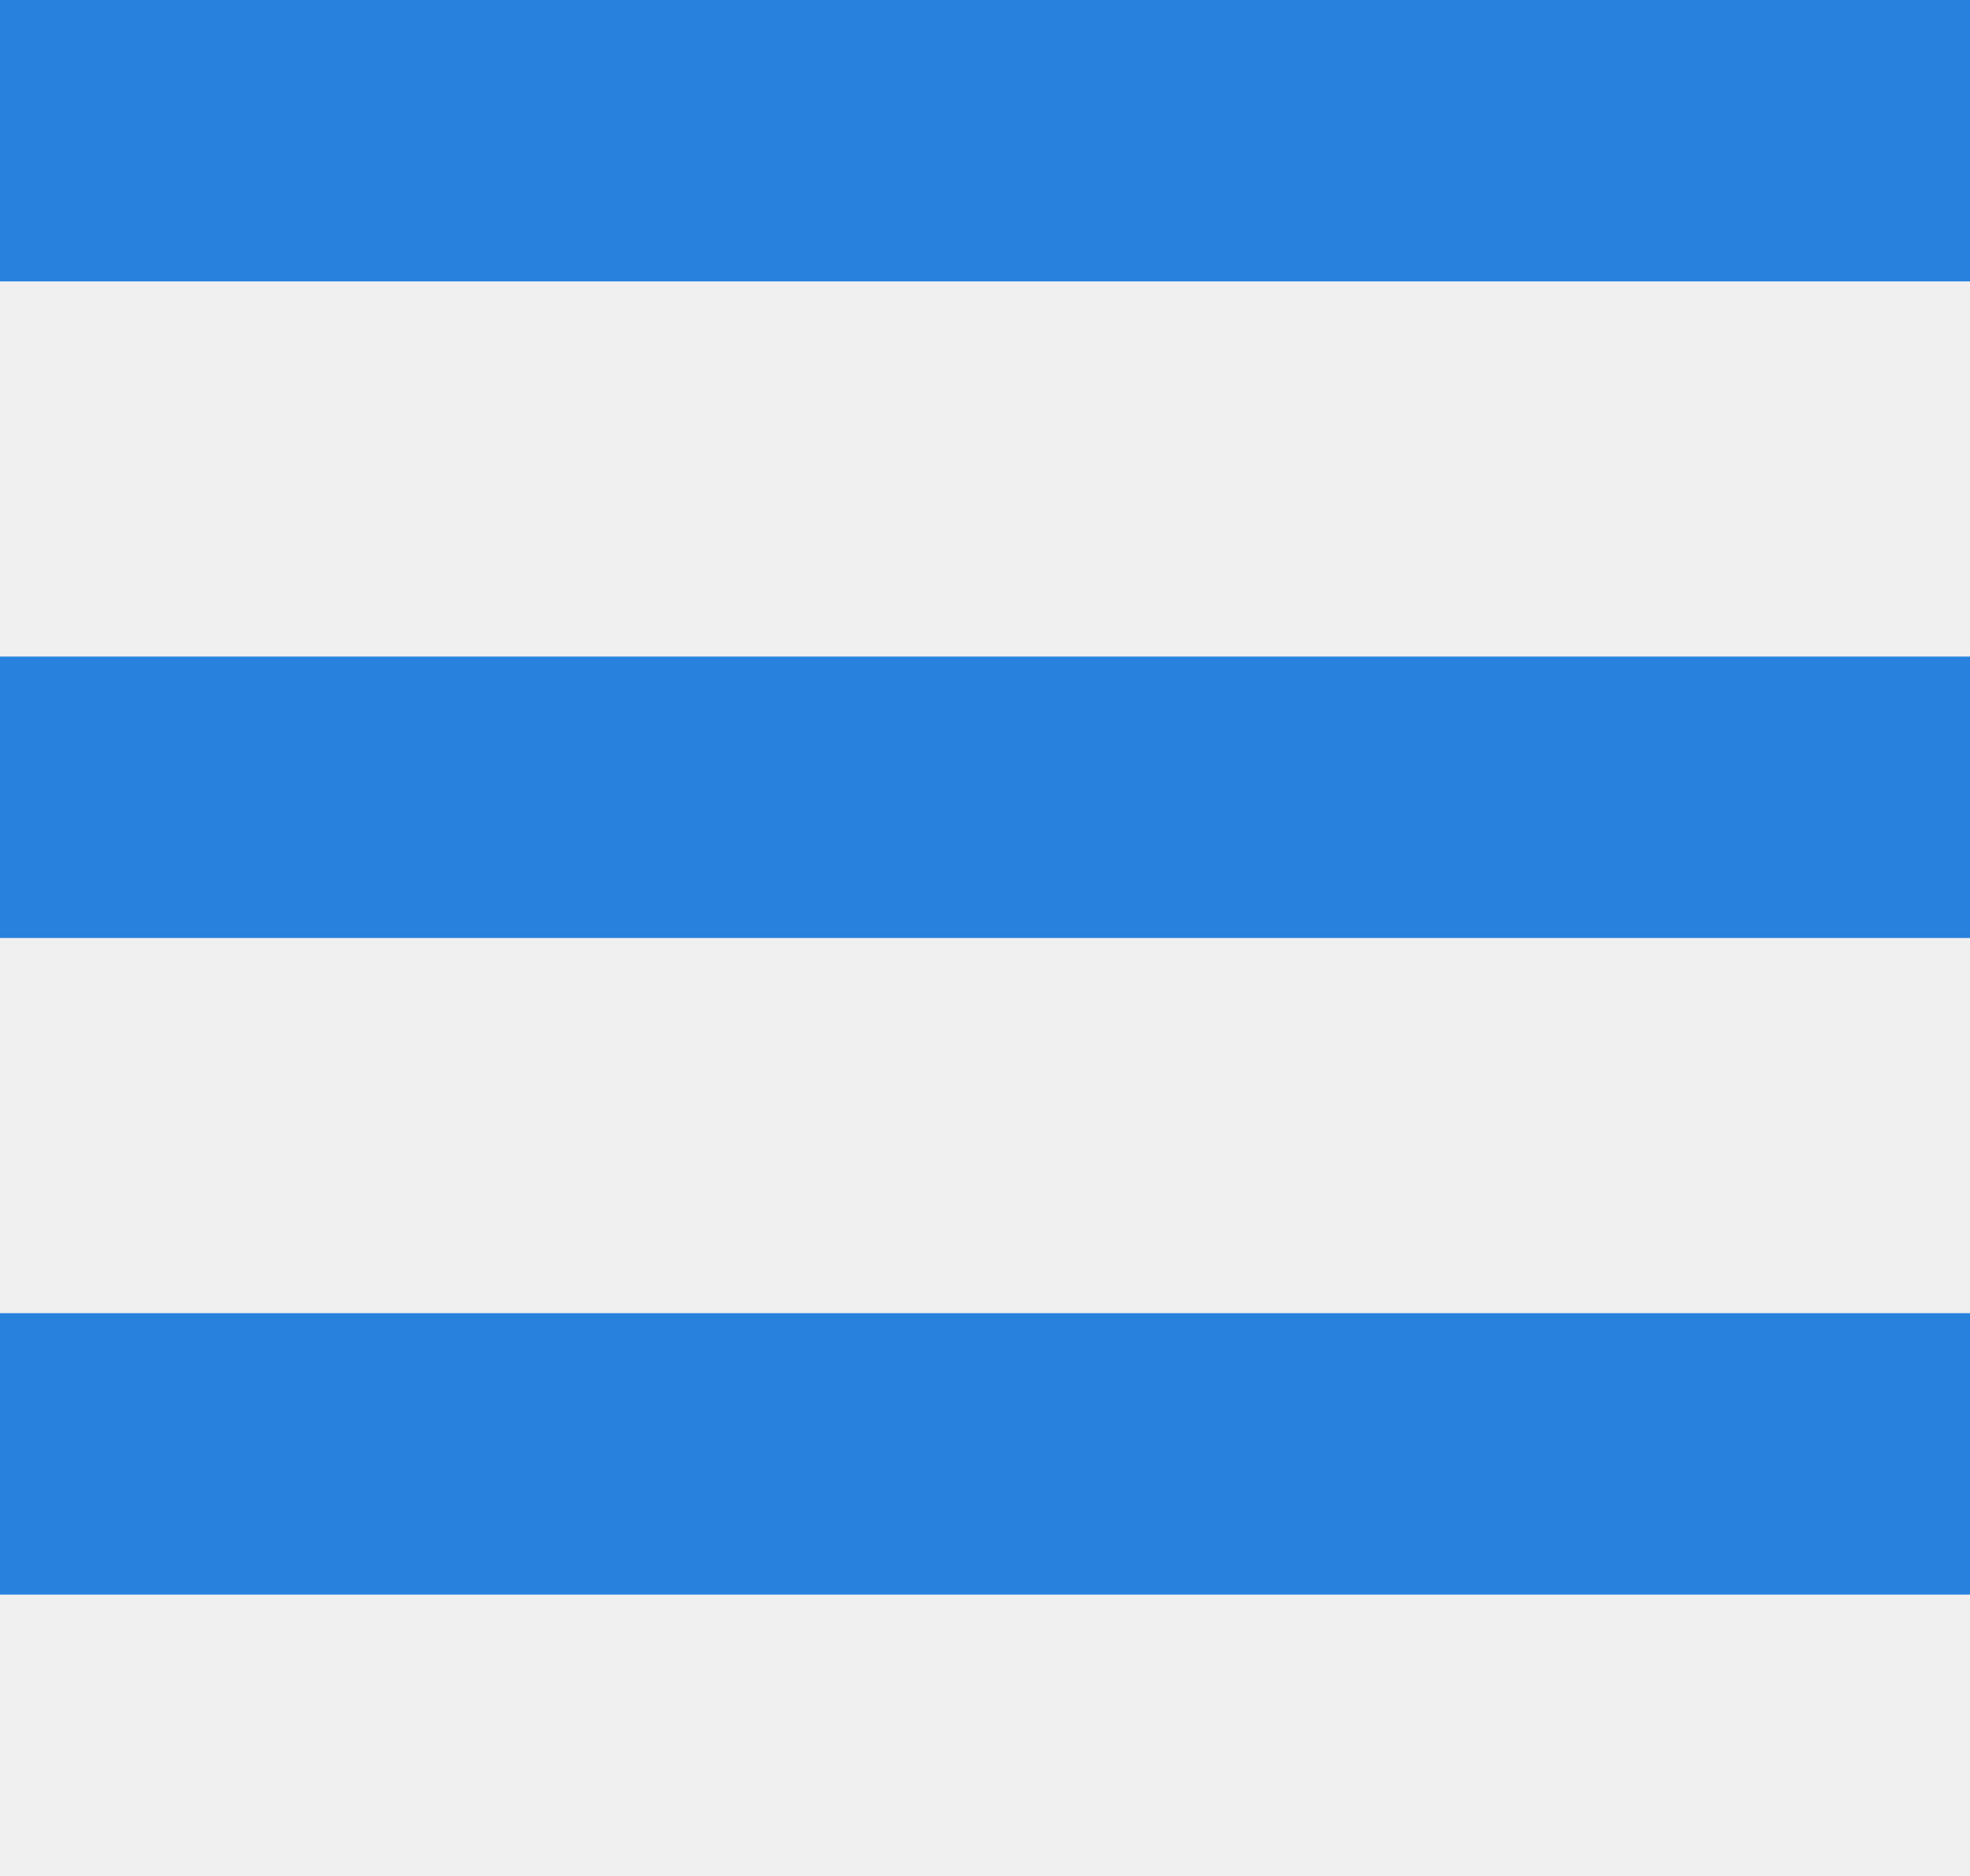
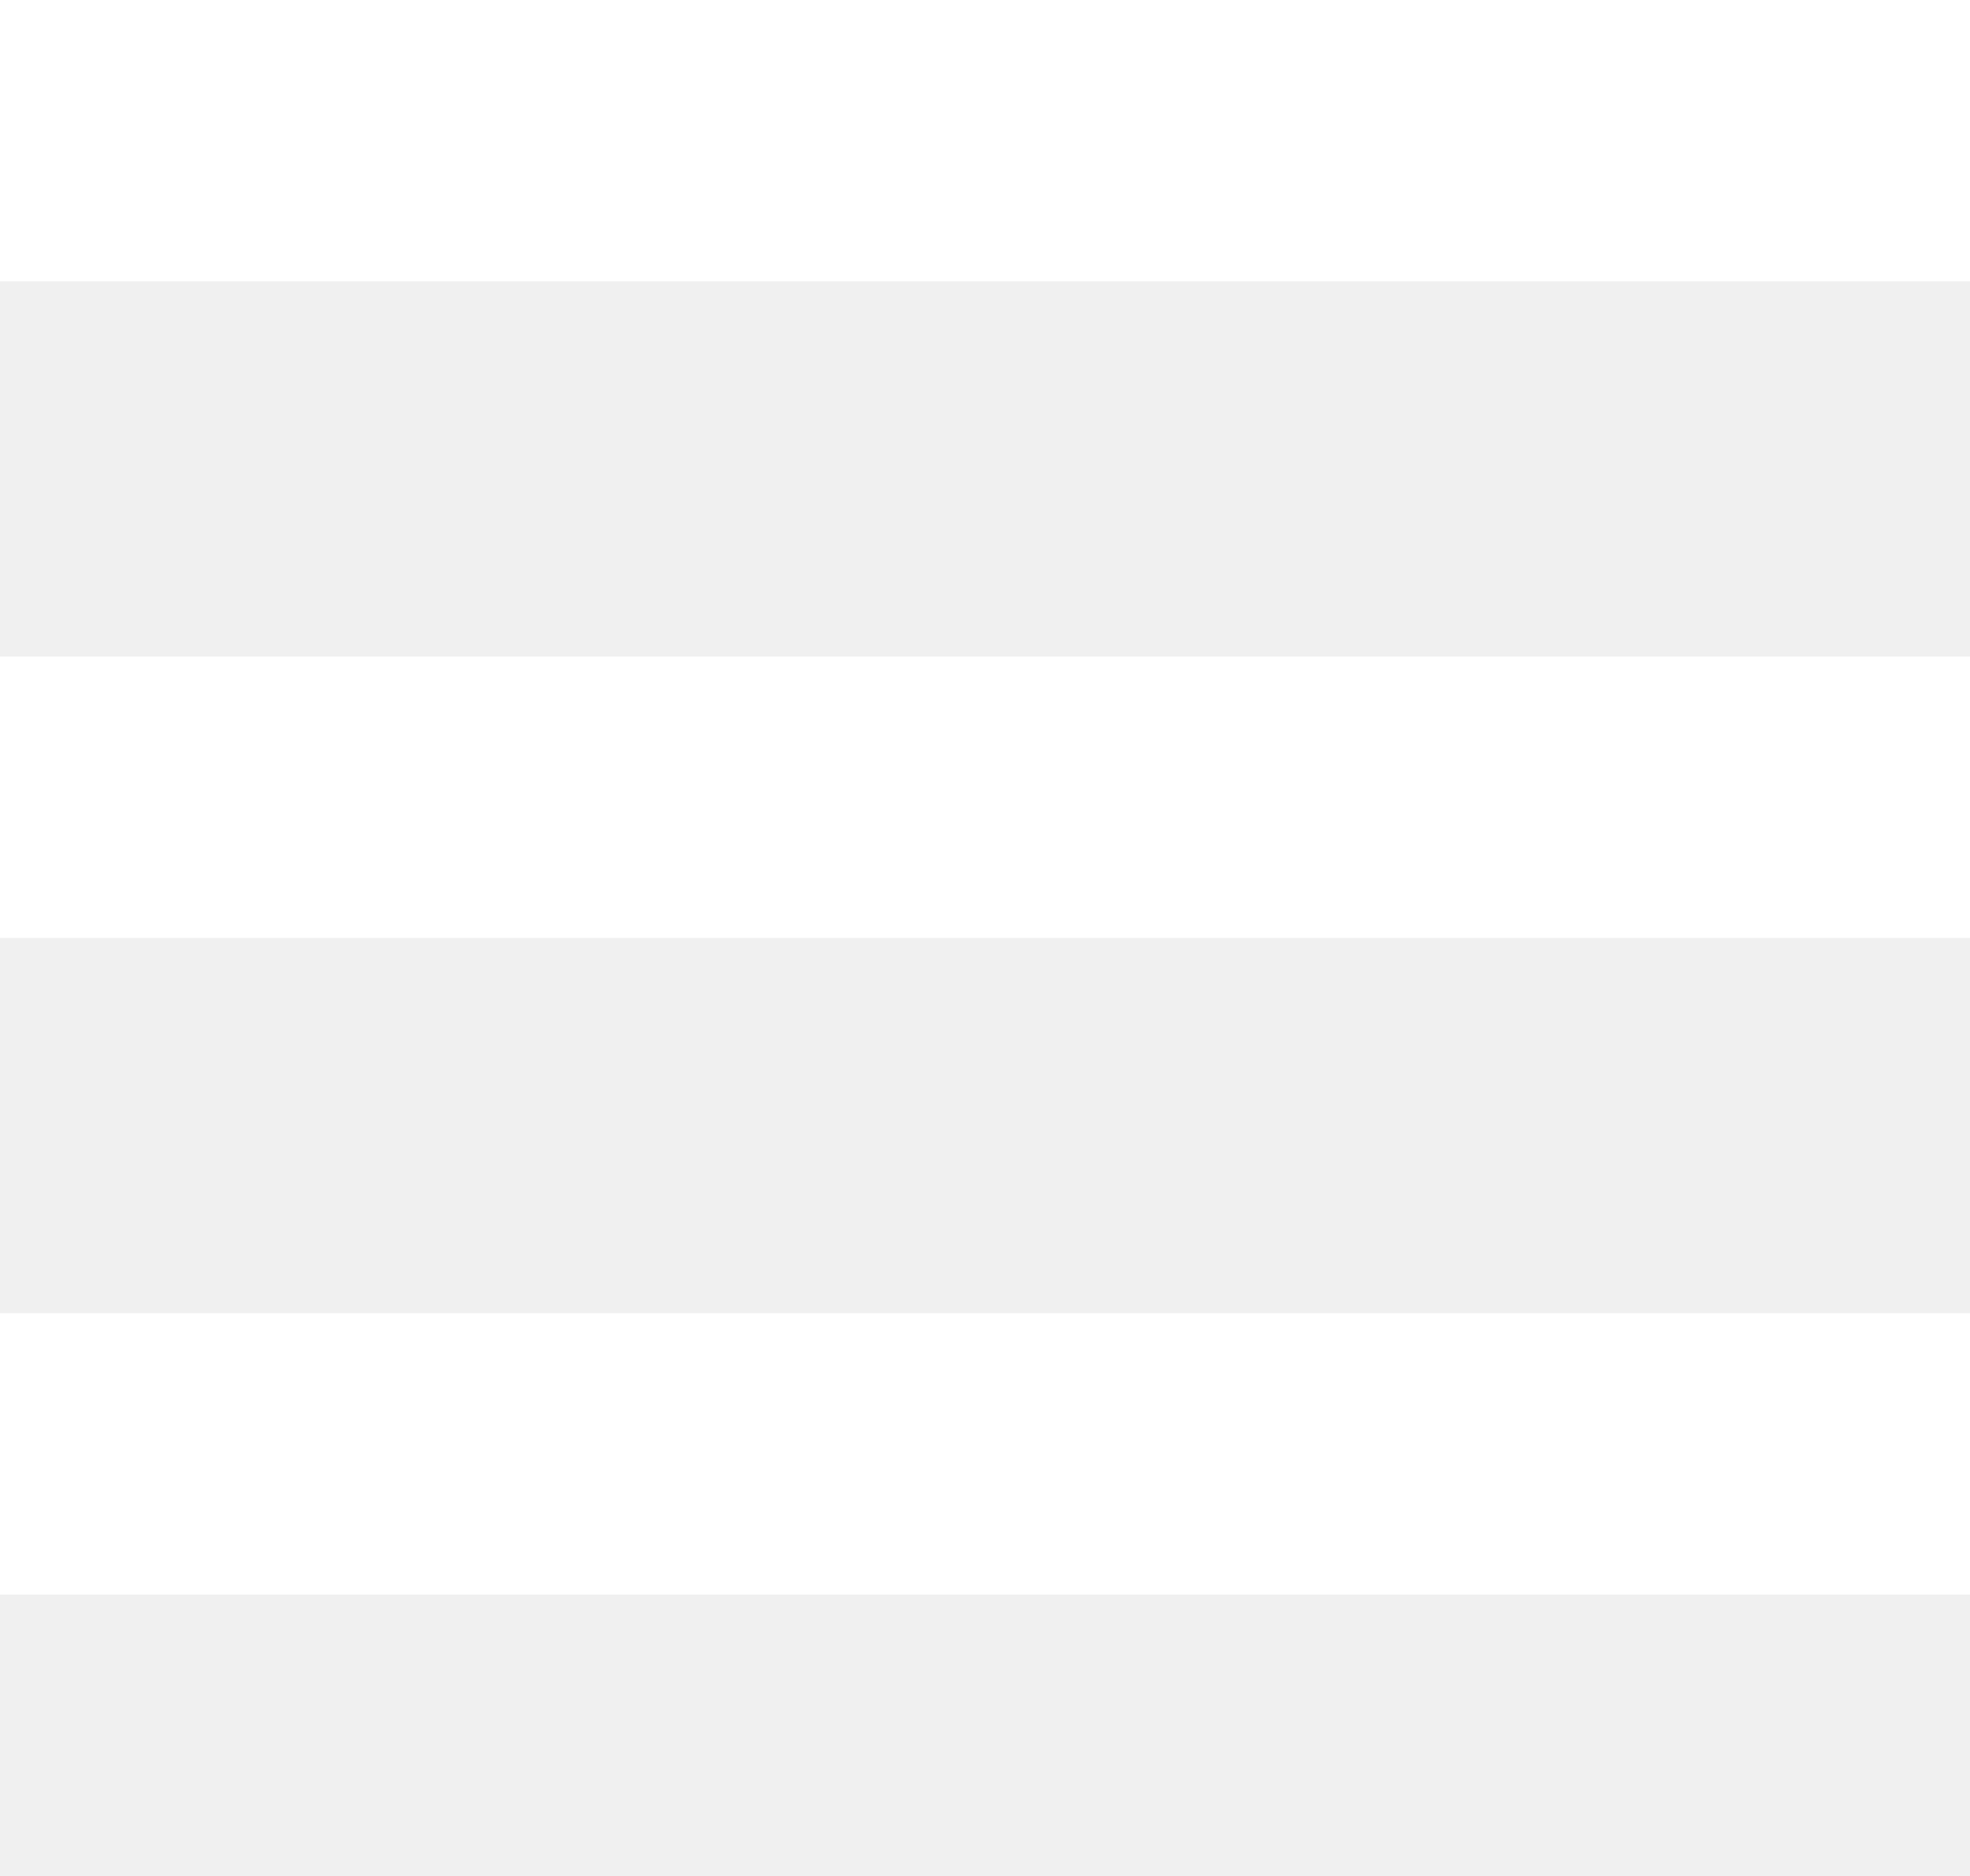
<svg xmlns="http://www.w3.org/2000/svg" version="1.1" x="0px" y="0px" width="21px" height="20px" viewBox="0 0 21 20" enable-background="new 0 0 21 20" xml:space="preserve">
-   <rect fill="#2781dd" width="21" height="3" />
-   <rect y="7" fill="#2781dd" width="21" height="3" />
-   <rect y="14" fill="#2781dd" width="21" height="3" />
+   <rect fill="#ffffff" width="21" height="3" />
+   <rect y="7" fill="#ffffff" width="21" height="3" />
+   <rect y="14" fill="#ffffff" width="21" height="3" />
</svg>
